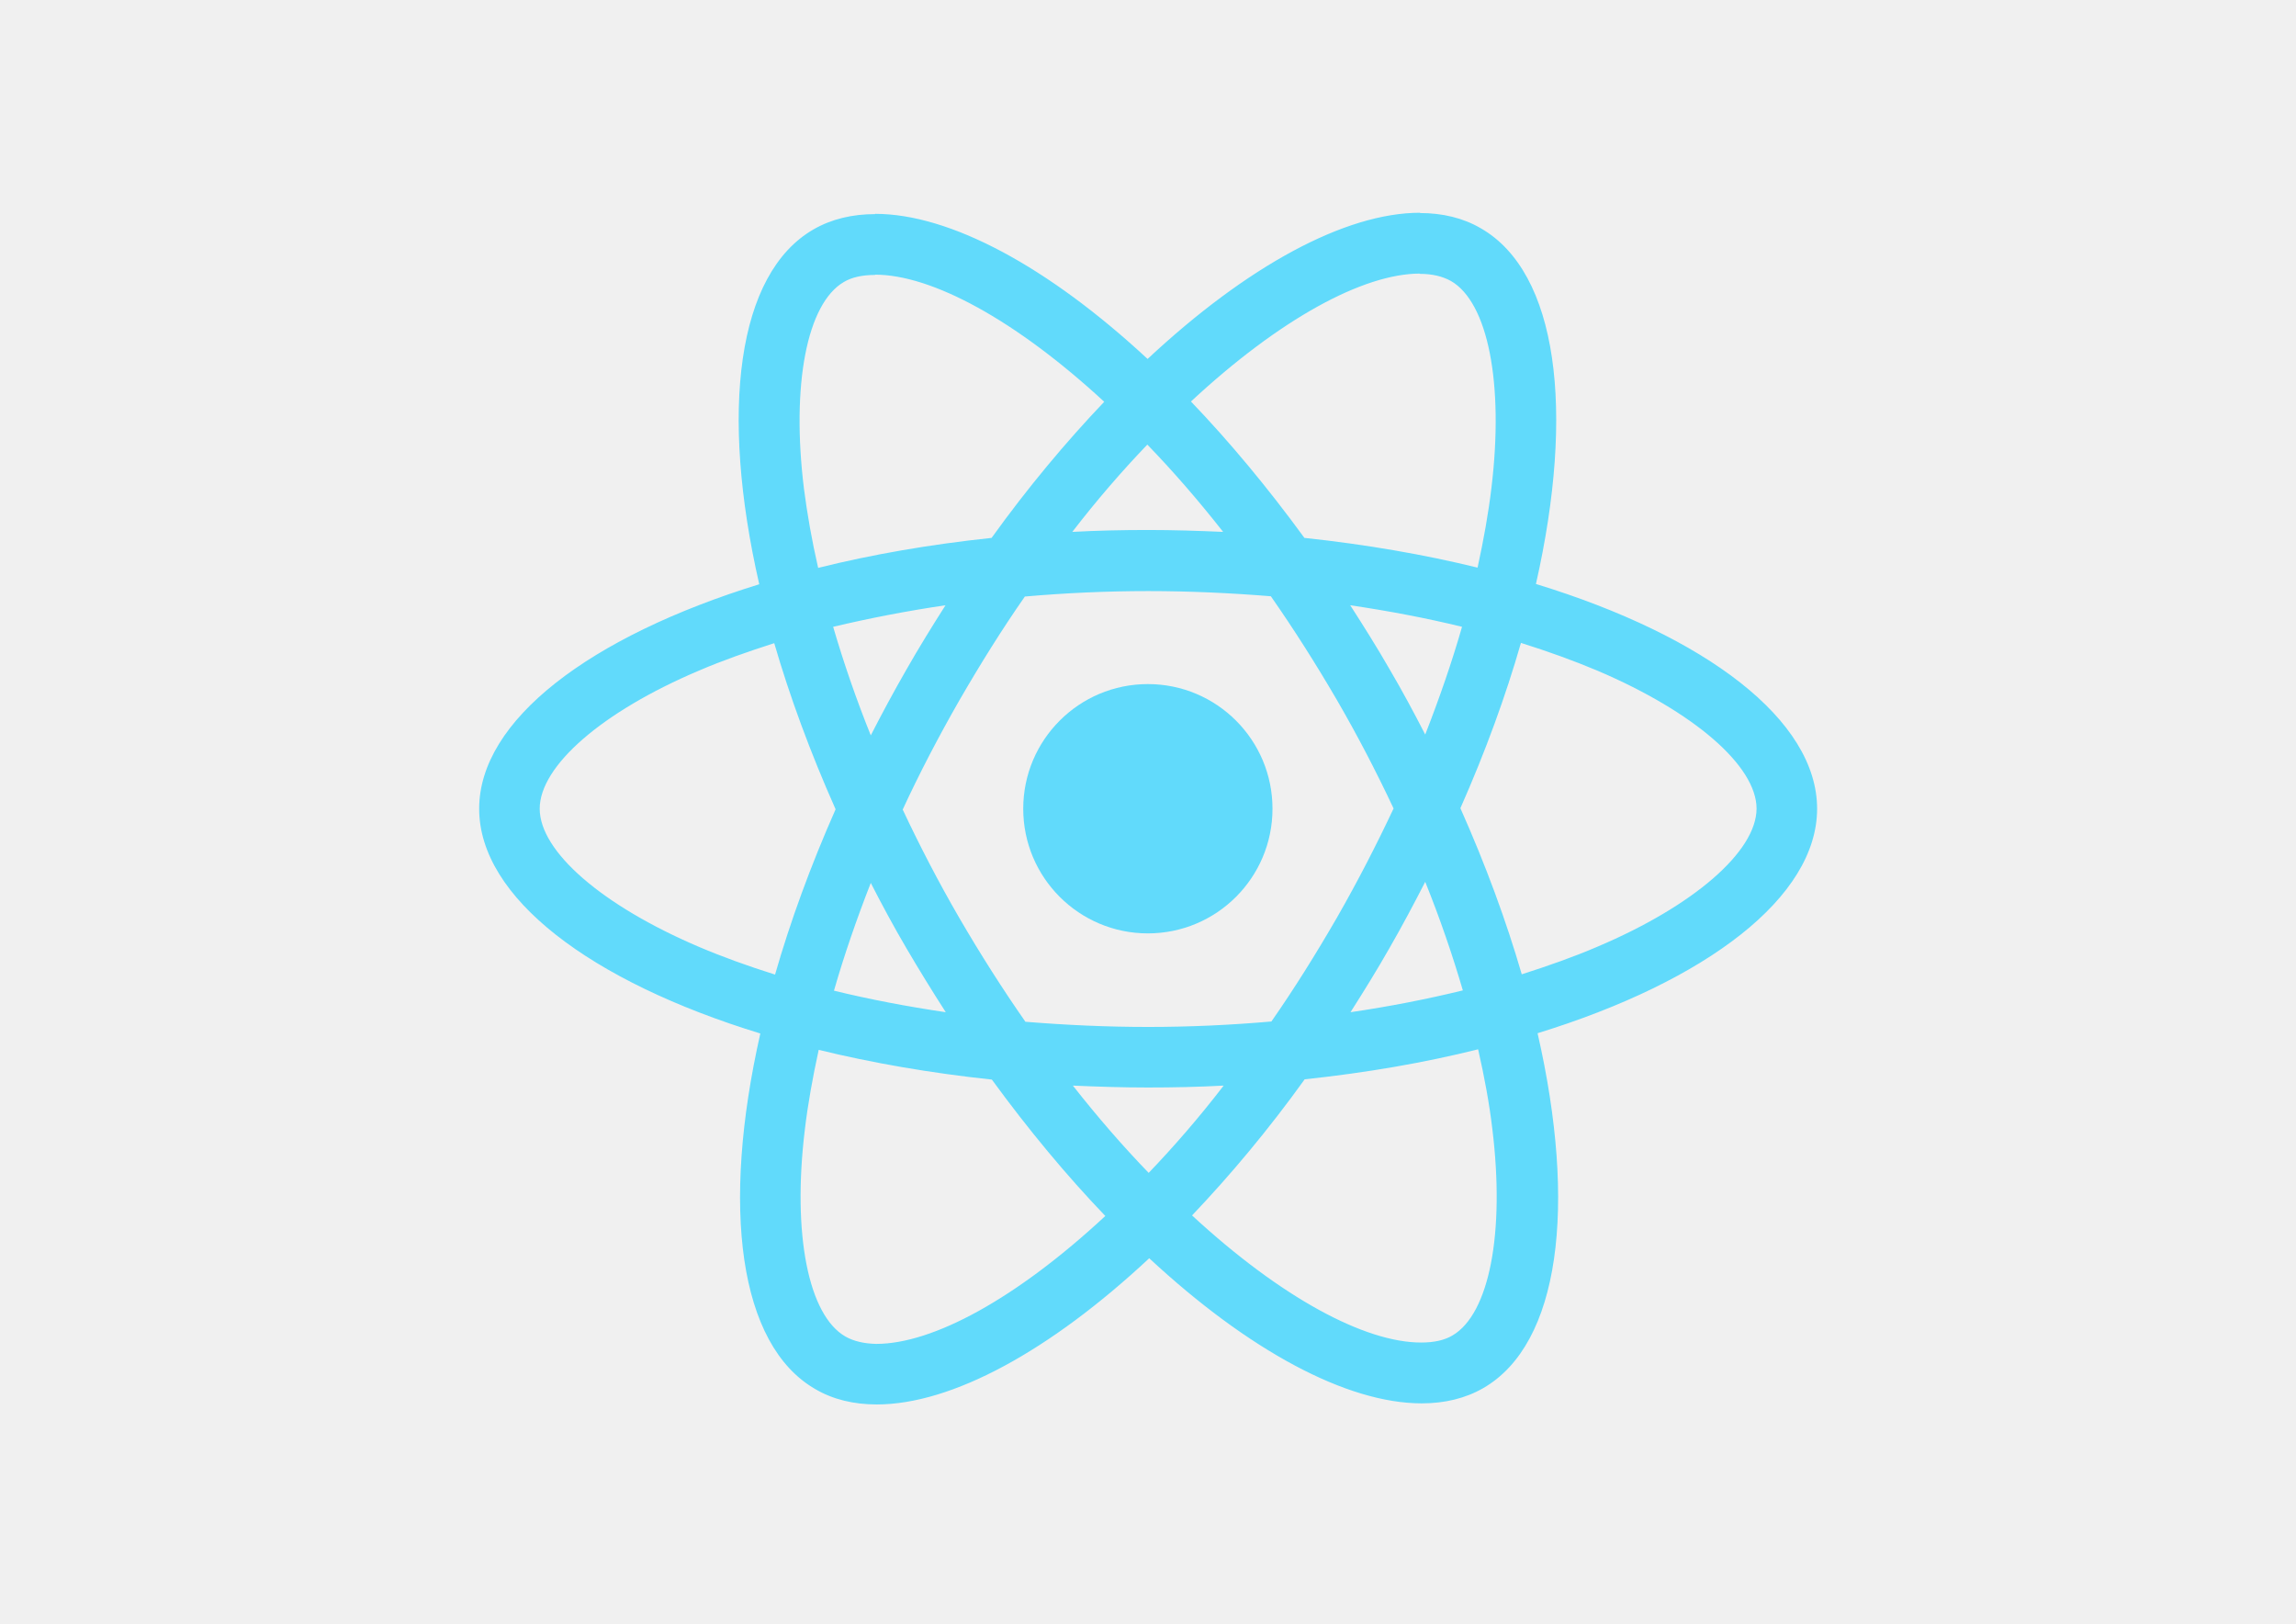
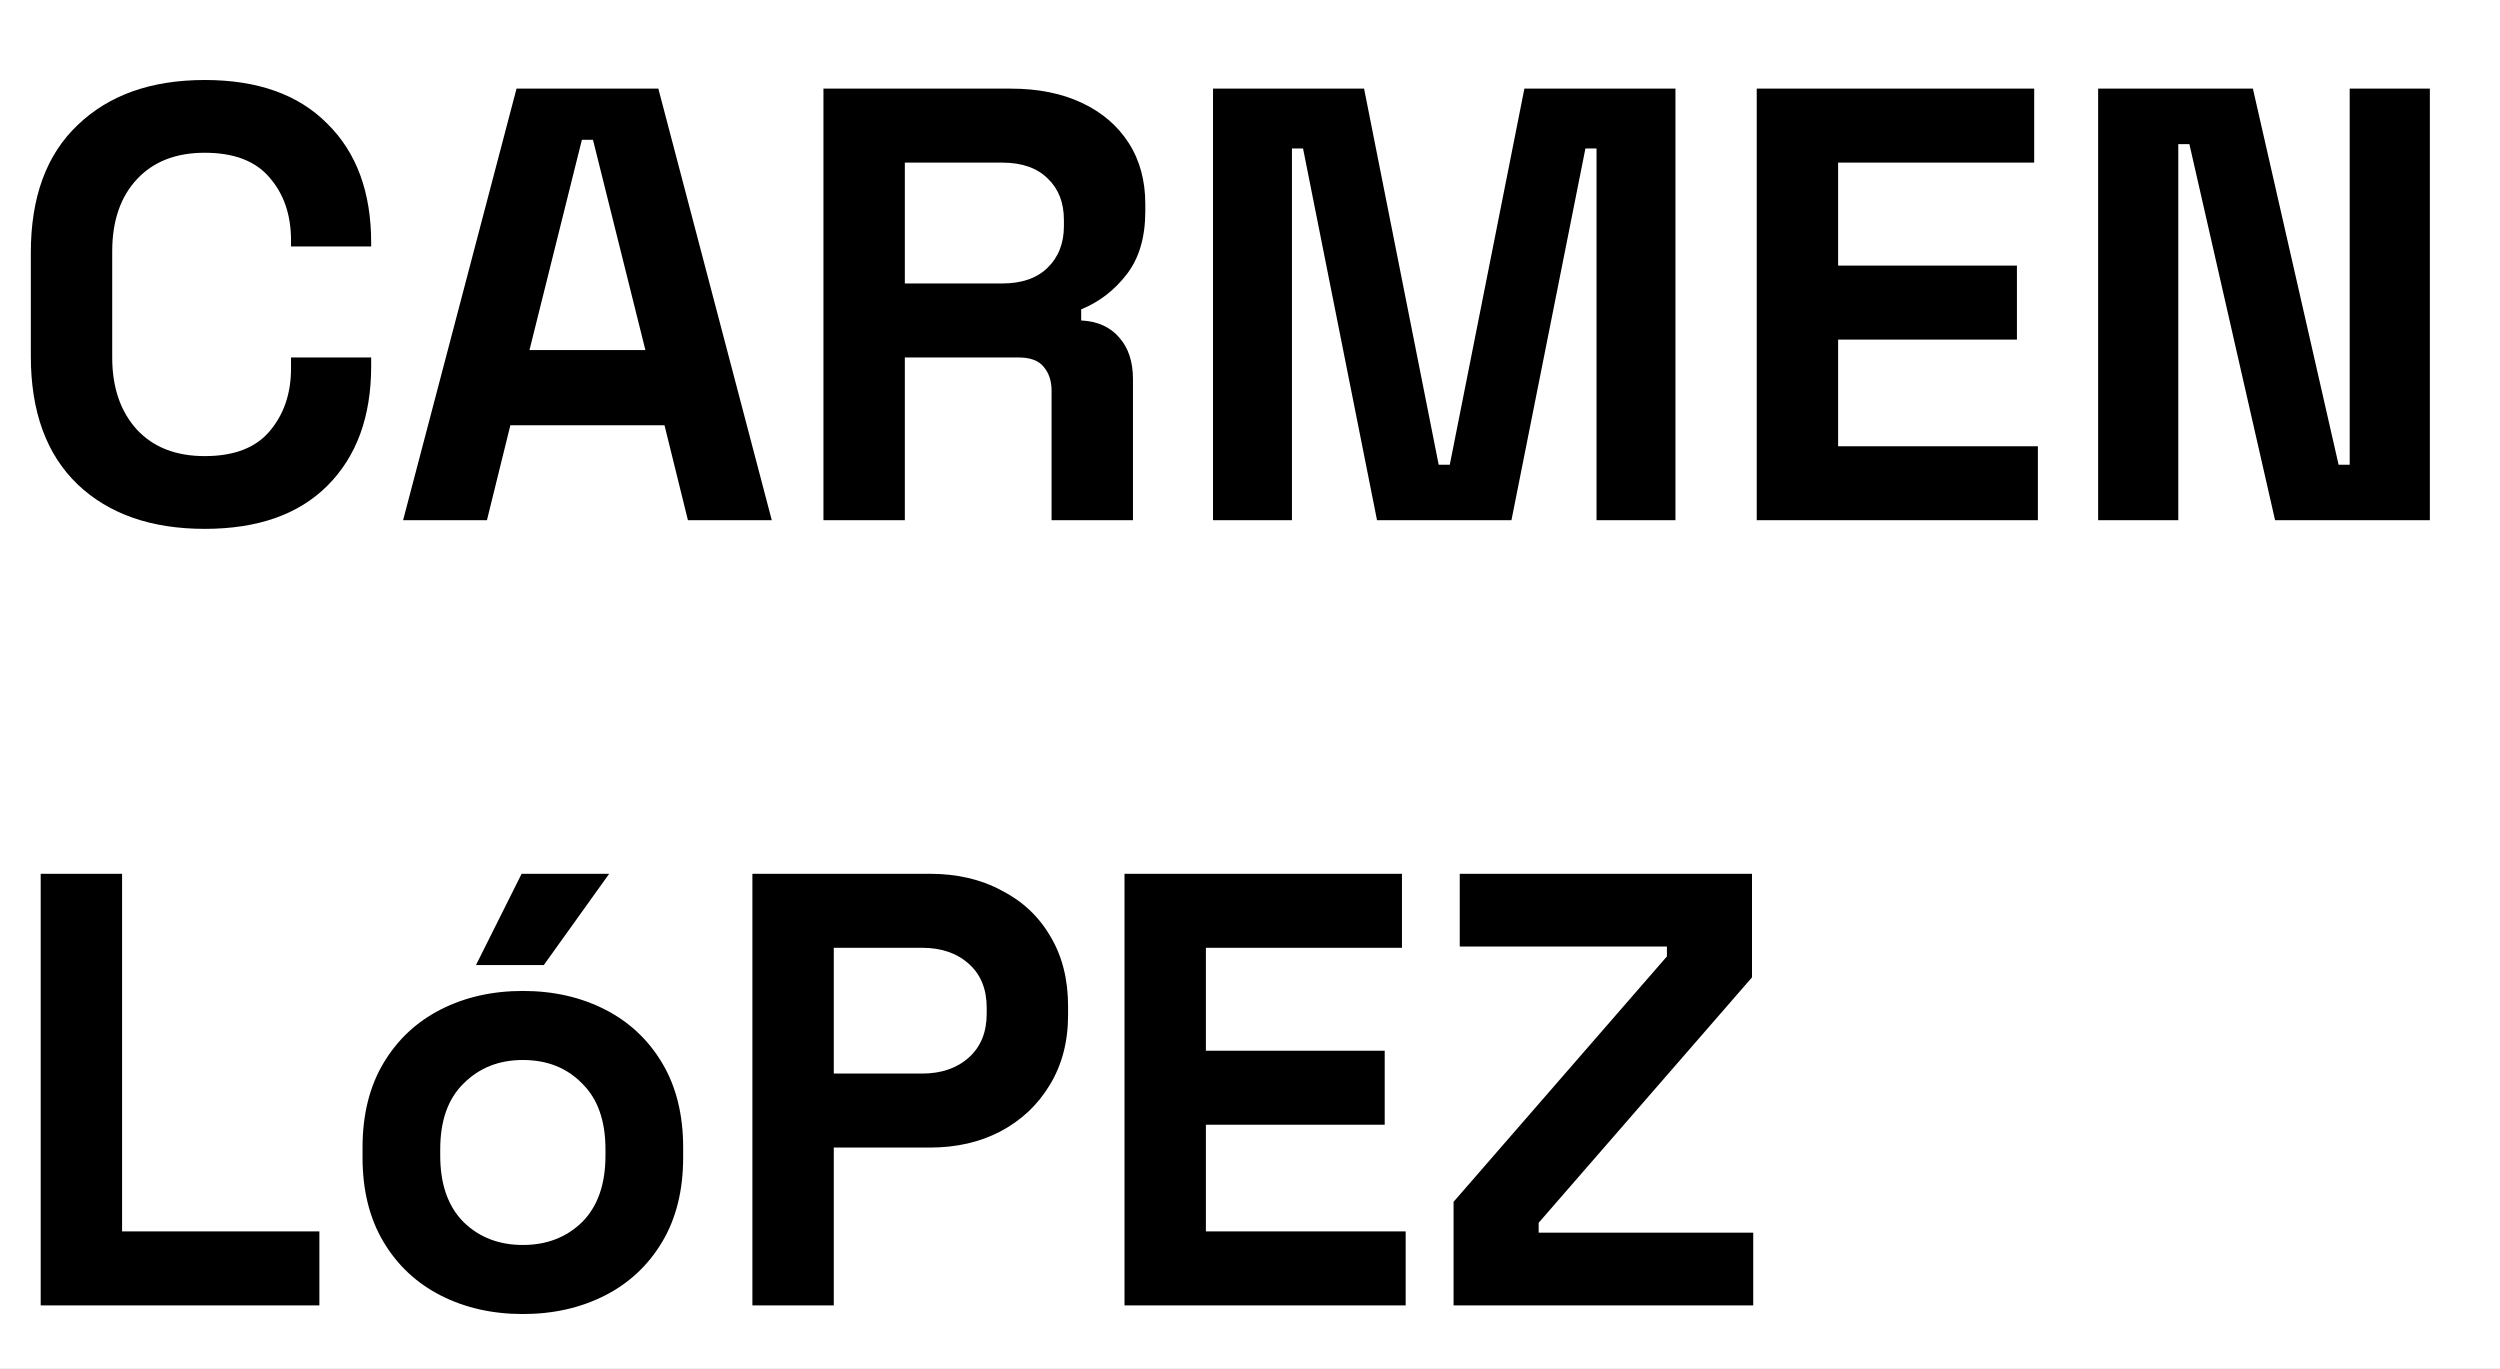
- <svg xmlns="http://www.w3.org/2000/svg" viewBox="0 0 841.9 595.3">
-   <g fill="#61DAFB">
-     <path d="M666.3 296.5c0-32.5-40.7-63.3-103.1-82.4 14.4-63.6 8-114.2-20.2-130.4-6.5-3.8-14.1-5.6-22.4-5.6v22.3c4.6 0 8.3.9 11.4 2.6 13.6 7.8 19.5 37.5 14.9 75.7-1.1 9.4-2.9 19.3-5.1 29.4-19.6-4.8-41-8.5-63.5-10.9-13.5-18.5-27.5-35.3-41.6-50 32.6-30.3 63.2-46.9 84-46.9V78c-27.5 0-63.5 19.6-99.9 53.6-36.4-33.8-72.4-53.2-99.9-53.2v22.3c20.7 0 51.4 16.5 84 46.6-14 14.7-28 31.4-41.3 49.9-22.6 2.4-44 6.1-63.6 11-2.3-10-4-19.7-5.2-29-4.7-38.2 1.1-67.9 14.6-75.8 3-1.8 6.9-2.6 11.5-2.6V78.5c-8.4 0-16 1.8-22.6 5.6-28.1 16.2-34.4 66.7-19.9 130.1-62.2 19.2-102.7 49.9-102.7 82.3 0 32.5 40.7 63.3 103.1 82.4-14.4 63.6-8 114.2 20.2 130.4 6.5 3.8 14.1 5.6 22.5 5.6 27.5 0 63.5-19.6 99.9-53.6 36.4 33.8 72.4 53.2 99.9 53.2 8.4 0 16-1.8 22.6-5.6 28.1-16.2 34.4-66.7 19.9-130.1 62-19.1 102.5-49.9 102.5-82.3zm-130.2-66.7c-3.7 12.9-8.3 26.2-13.5 39.5-4.1-8-8.4-16-13.1-24-4.6-8-9.5-15.8-14.4-23.4 14.2 2.1 27.9 4.7 41 7.9zm-45.8 106.5c-7.8 13.5-15.8 26.3-24.1 38.2-14.9 1.3-30 2-45.2 2-15.1 0-30.2-.7-45-1.9-8.3-11.9-16.4-24.6-24.2-38-7.6-13.1-14.5-26.4-20.8-39.8 6.2-13.4 13.2-26.8 20.7-39.9 7.8-13.5 15.8-26.3 24.1-38.2 14.9-1.3 30-2 45.2-2 15.1 0 30.2.7 45 1.9 8.3 11.9 16.4 24.6 24.2 38 7.6 13.1 14.5 26.4 20.8 39.8-6.3 13.4-13.2 26.8-20.7 39.9zm32.3-13c5.4 13.4 10 26.8 13.8 39.8-13.1 3.2-26.9 5.9-41.2 8 4.9-7.7 9.8-15.6 14.4-23.7 4.6-8 8.9-16.1 13-24.1zM421.2 430c-9.3-9.6-18.6-20.3-27.8-32 9 .4 18.2.7 27.5.7 9.4 0 18.7-.2 27.8-.7-9 11.7-18.3 22.4-27.5 32zm-74.4-58.9c-14.2-2.1-27.9-4.7-41-7.9 3.7-12.9 8.3-26.2 13.5-39.5 4.1 8 8.4 16 13.1 24 4.7 8 9.5 15.8 14.4 23.4zM420.7 163c9.3 9.6 18.6 20.3 27.8 32-9-.4-18.2-.7-27.5-.7-9.4 0-18.7.2-27.8.7 9-11.7 18.3-22.4 27.5-32zm-74 58.9c-4.9 7.7-9.8 15.6-14.4 23.7-4.6 8-8.9 16-13 24-5.4-13.4-10-26.8-13.8-39.8 13.1-3.1 26.9-5.8 41.2-7.9zm-90.5 125.2c-35.4-15.1-58.3-34.9-58.3-50.6 0-15.7 22.9-35.6 58.3-50.6 8.6-3.7 18-7 27.7-10.1 5.7 19.6 13.2 40 22.5 60.9-9.2 20.8-16.6 41.1-22.2 60.6-9.9-3.1-19.3-6.5-28-10.2zM310 490c-13.6-7.8-19.5-37.5-14.9-75.7 1.1-9.4 2.9-19.3 5.1-29.4 19.6 4.8 41 8.5 63.5 10.9 13.5 18.5 27.5 35.3 41.6 50-32.6 30.3-63.2 46.9-84 46.9-4.5-.1-8.3-1-11.3-2.7zm237.2-76.2c4.7 38.2-1.1 67.9-14.6 75.8-3 1.8-6.9 2.6-11.5 2.6-20.7 0-51.4-16.5-84-46.6 14-14.7 28-31.4 41.3-49.9 22.6-2.4 44-6.1 63.6-11 2.3 10.1 4.1 19.8 5.2 29.1zm38.5-66.7c-8.6 3.7-18 7-27.7 10.1-5.7-19.6-13.2-40-22.5-60.9 9.2-20.8 16.6-41.1 22.2-60.6 9.9 3.1 19.3 6.5 28.1 10.2 35.4 15.1 58.3 34.9 58.3 50.6-.1 15.7-23 35.6-58.4 50.6zM320.8 78.4z" />
-     <circle cx="420.9" cy="296.5" r="45.7" />
-     <path d="M520.5 78.1z" />
+ <svg xmlns="http://www.w3.org/2000/svg" width="519" height="284" viewBox="0 0 519 284" fill="none">
+   <g clip-path="url(#clip0_1_4)">
+     <rect width="519" height="284" fill="white" />
+     <path d="M42.496 109.792C31.403 109.792 22.613 106.72 16.128 100.576C9.643 94.347 6.4 85.472 6.4 73.952V52.448C6.4 40.928 9.643 32.096 16.128 25.952C22.613 19.723 31.403 16.608 42.496 16.608C53.504 16.608 61.995 19.637 67.968 25.696C74.027 31.669 77.056 39.904 77.056 50.4V51.168H60.416V49.888C60.416 44.597 58.923 40.245 55.936 36.832C53.035 33.419 48.555 31.712 42.496 31.712C36.523 31.712 31.829 33.547 28.416 37.216C25.003 40.885 23.296 45.877 23.296 52.192V74.208C23.296 80.437 25.003 85.429 28.416 89.184C31.829 92.853 36.523 94.688 42.496 94.688C48.555 94.688 53.035 92.981 55.936 89.568C58.923 86.069 60.416 81.717 60.416 76.512V74.208H77.056V76C77.056 86.496 74.027 94.773 67.968 100.832C61.995 106.805 53.504 109.792 42.496 109.792ZM83.679 108L107.231 18.4H136.671L160.223 108H142.815L137.951 88.288H105.951L101.087 108H83.679ZM109.919 72.672H133.983L123.103 29.024H120.799L109.919 72.672ZM170.948 108V18.4H209.86C215.492 18.4 220.399 19.381 224.58 21.344C228.761 23.307 232.004 26.08 234.308 29.664C236.612 33.248 237.764 37.472 237.764 42.336V43.872C237.764 49.248 236.484 53.6 233.924 56.928C231.364 60.256 228.207 62.688 224.452 64.224V66.528C227.865 66.699 230.511 67.893 232.388 70.112C234.265 72.245 235.204 75.104 235.204 78.688V108H218.308V81.12C218.308 79.072 217.753 77.408 216.644 76.128C215.62 74.848 213.871 74.208 211.396 74.208H187.844V108H170.948ZM187.844 58.848H208.068C212.079 58.848 215.193 57.781 217.412 55.648C219.716 53.429 220.868 50.528 220.868 46.944V45.664C220.868 42.08 219.759 39.221 217.54 37.088C215.321 34.869 212.164 33.76 208.068 33.76H187.844V58.848ZM251.823 108V18.4H283.183L298.671 96.48H300.975L316.463 18.4H347.823V108H331.439V30.816H329.135L313.775 108H285.871L270.511 30.816H268.207V108H251.823ZM364.698 108V18.4H422.298V33.76H381.594V55.136H418.714V70.496H381.594V92.64H423.066V108H364.698ZM435.573 108V18.4H467.701L485.493 96.48H487.797V18.4H504.437V108H472.309L454.517 29.92H452.213V108H435.573ZM8.448 271V181.4H25.344V255.64H66.304V271H8.448ZM108.543 272.792C102.228 272.792 96.554 271.512 91.519 268.952C86.484 266.392 82.516 262.68 79.615 257.816C76.714 252.952 75.263 247.107 75.263 240.28V238.232C75.263 231.405 76.714 225.56 79.615 220.696C82.516 215.832 86.484 212.12 91.519 209.56C96.554 207 102.228 205.72 108.543 205.72C114.858 205.72 120.532 207 125.567 209.56C130.602 212.12 134.57 215.832 137.471 220.696C140.372 225.56 141.823 231.405 141.823 238.232V240.28C141.823 247.107 140.372 252.952 137.471 257.816C134.57 262.68 130.602 266.392 125.567 268.952C120.532 271.512 114.858 272.792 108.543 272.792ZM108.543 258.456C113.492 258.456 117.588 256.877 120.831 253.72C124.074 250.477 125.695 245.869 125.695 239.896V238.616C125.695 232.643 124.074 228.077 120.831 224.92C117.674 221.677 113.578 220.056 108.543 220.056C103.594 220.056 99.498 221.677 96.255 224.92C93.012 228.077 91.391 232.643 91.391 238.616V239.896C91.391 245.869 93.012 250.477 96.255 253.72C99.498 256.877 103.594 258.456 108.543 258.456ZM98.815 200.344L108.287 181.4H126.463L112.895 200.344H98.815ZM156.198 271V181.4H193.062C198.694 181.4 203.643 182.552 207.91 184.856C212.262 187.075 215.633 190.232 218.022 194.328C220.497 198.424 221.734 203.288 221.734 208.92V210.712C221.734 216.259 220.454 221.123 217.894 225.304C215.419 229.4 212.006 232.6 207.654 234.904C203.387 237.123 198.523 238.232 193.062 238.232H173.094V271H156.198ZM173.094 222.872H191.398C195.409 222.872 198.651 221.763 201.126 219.544C203.601 217.325 204.838 214.296 204.838 210.456V209.176C204.838 205.336 203.601 202.307 201.126 200.088C198.651 197.869 195.409 196.76 191.398 196.76H173.094V222.872ZM233.448 271V181.4H291.048V196.76H250.344V218.136H287.464V233.496H250.344V255.64H291.816V271H233.448ZM301.763 271V249.496L346.051 198.552V196.504H303.043V181.4H363.715V202.904L319.427 253.848V255.896H363.971V271H301.763Z" fill="black" />
  </g>
+   <defs>
+     <clipPath id="clip0_1_4">
+       <rect width="519" height="284" fill="white" />
+     </clipPath>
+   </defs>
</svg>
